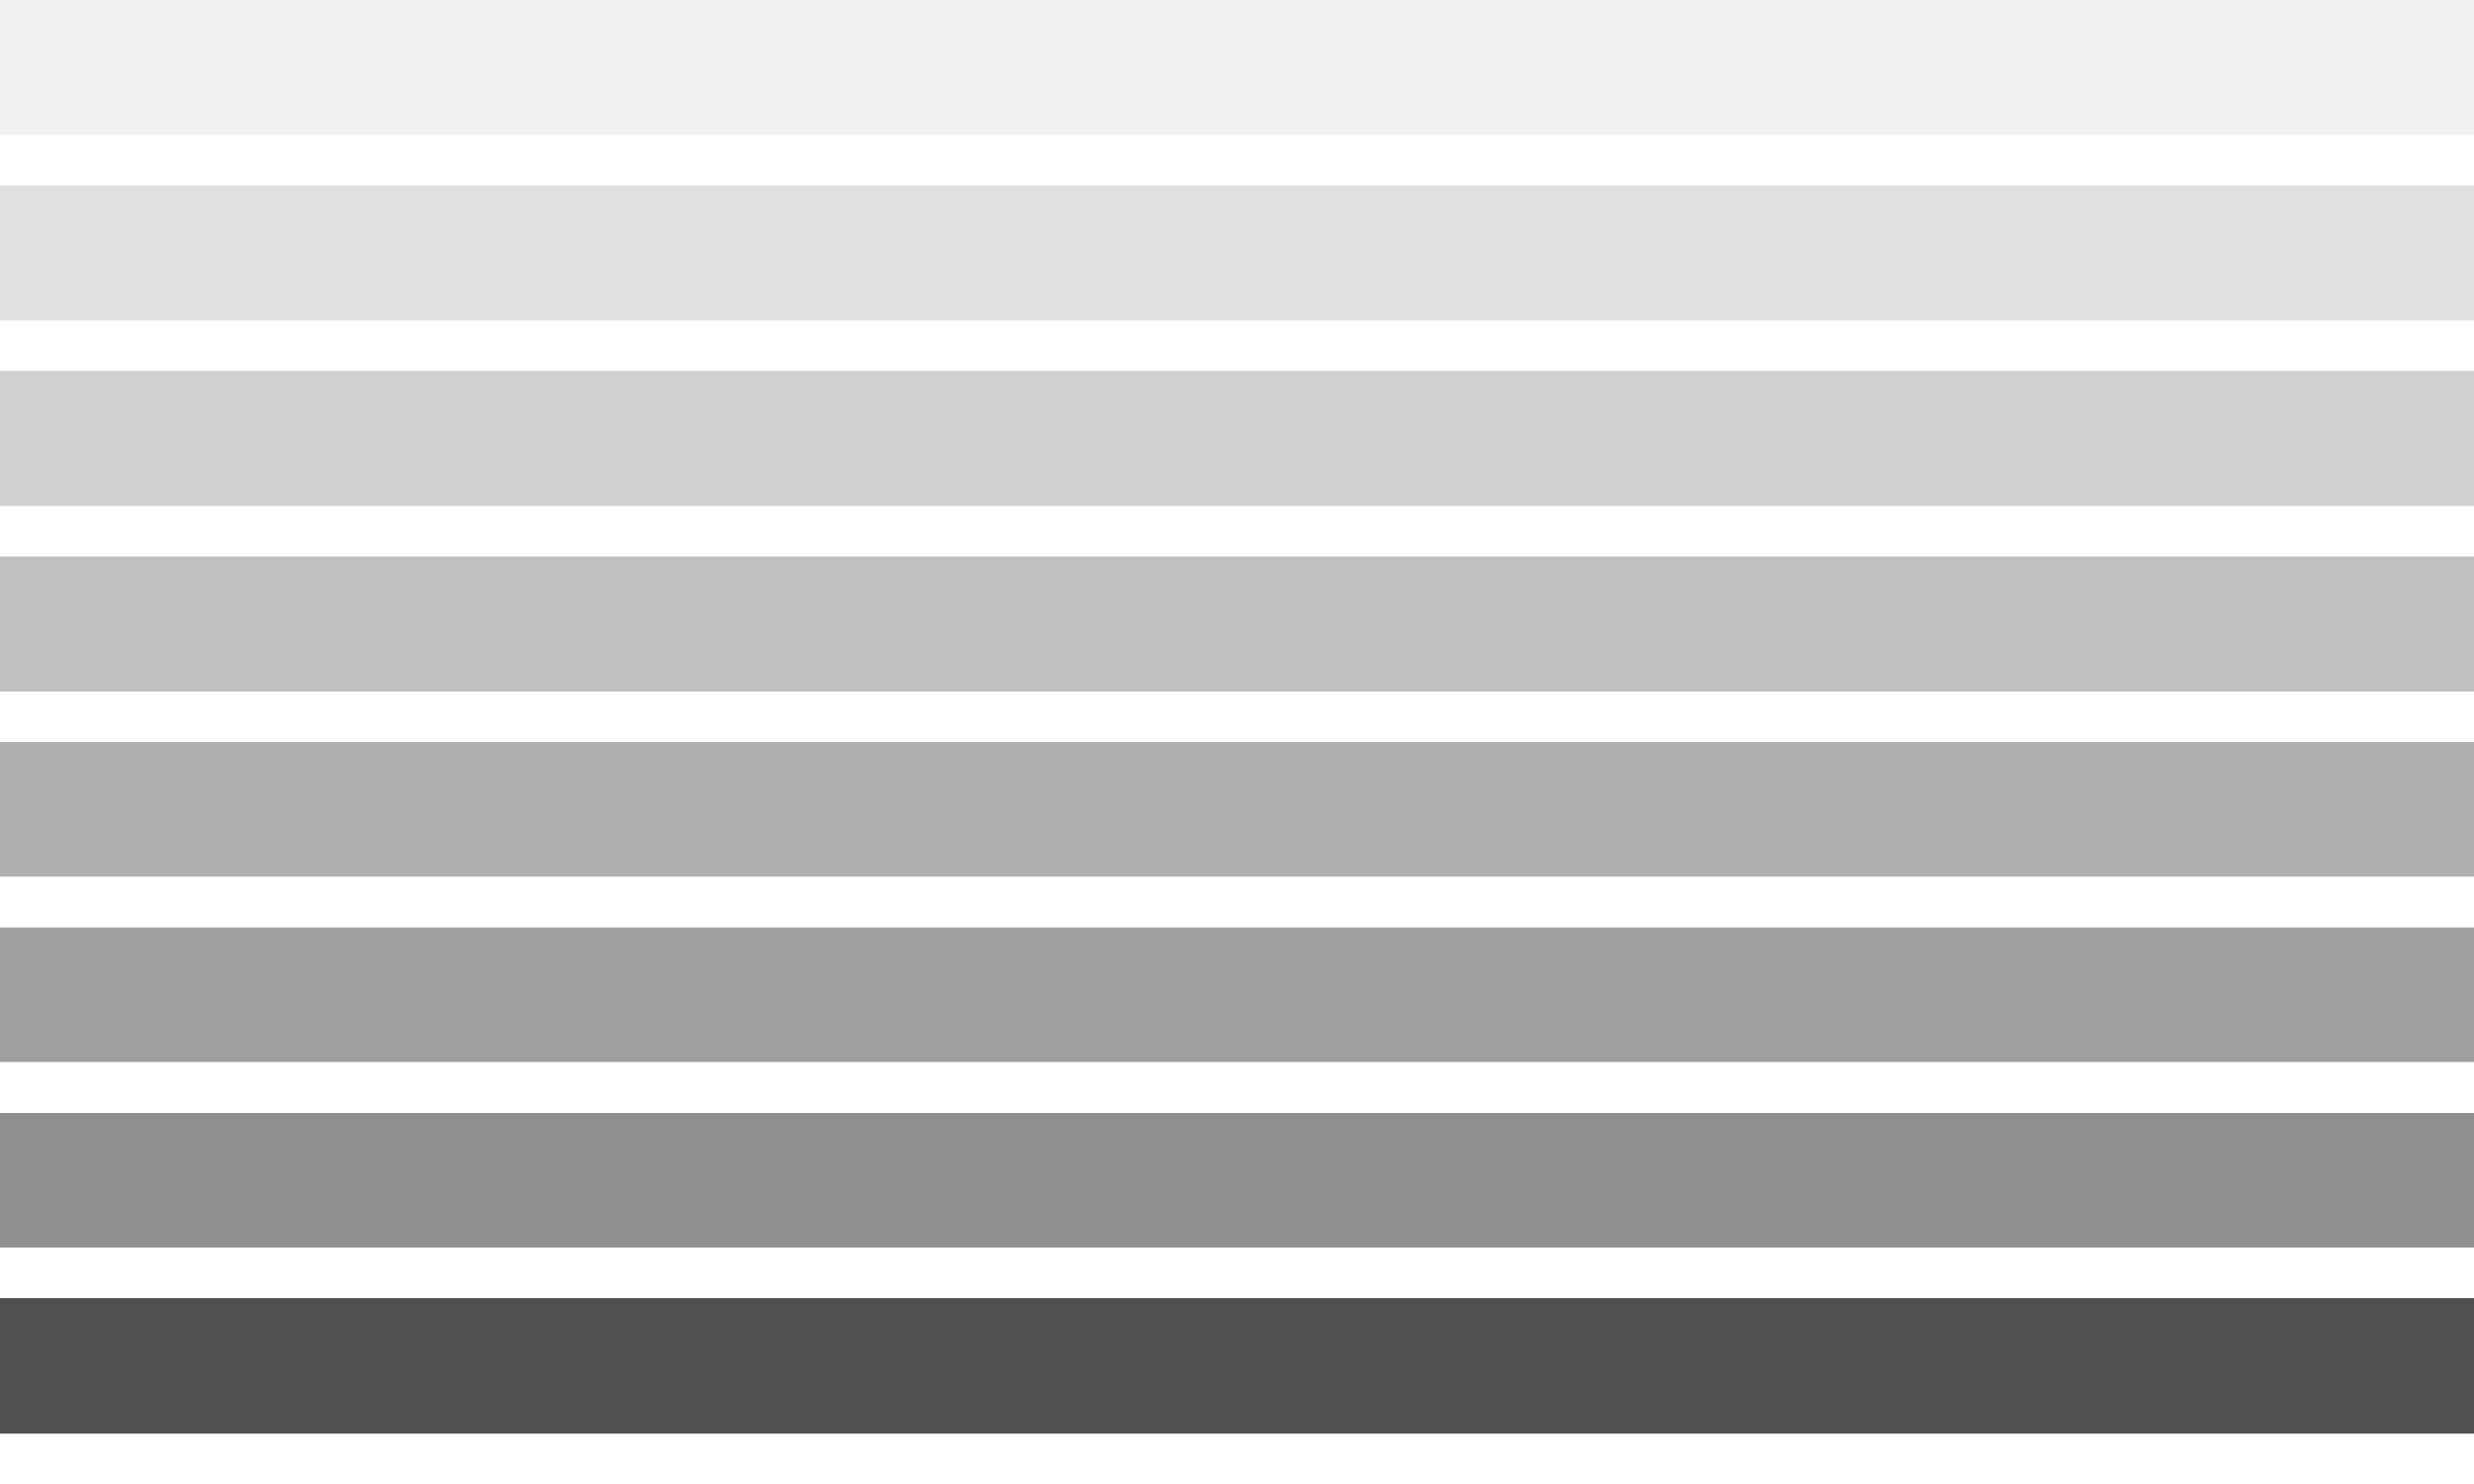
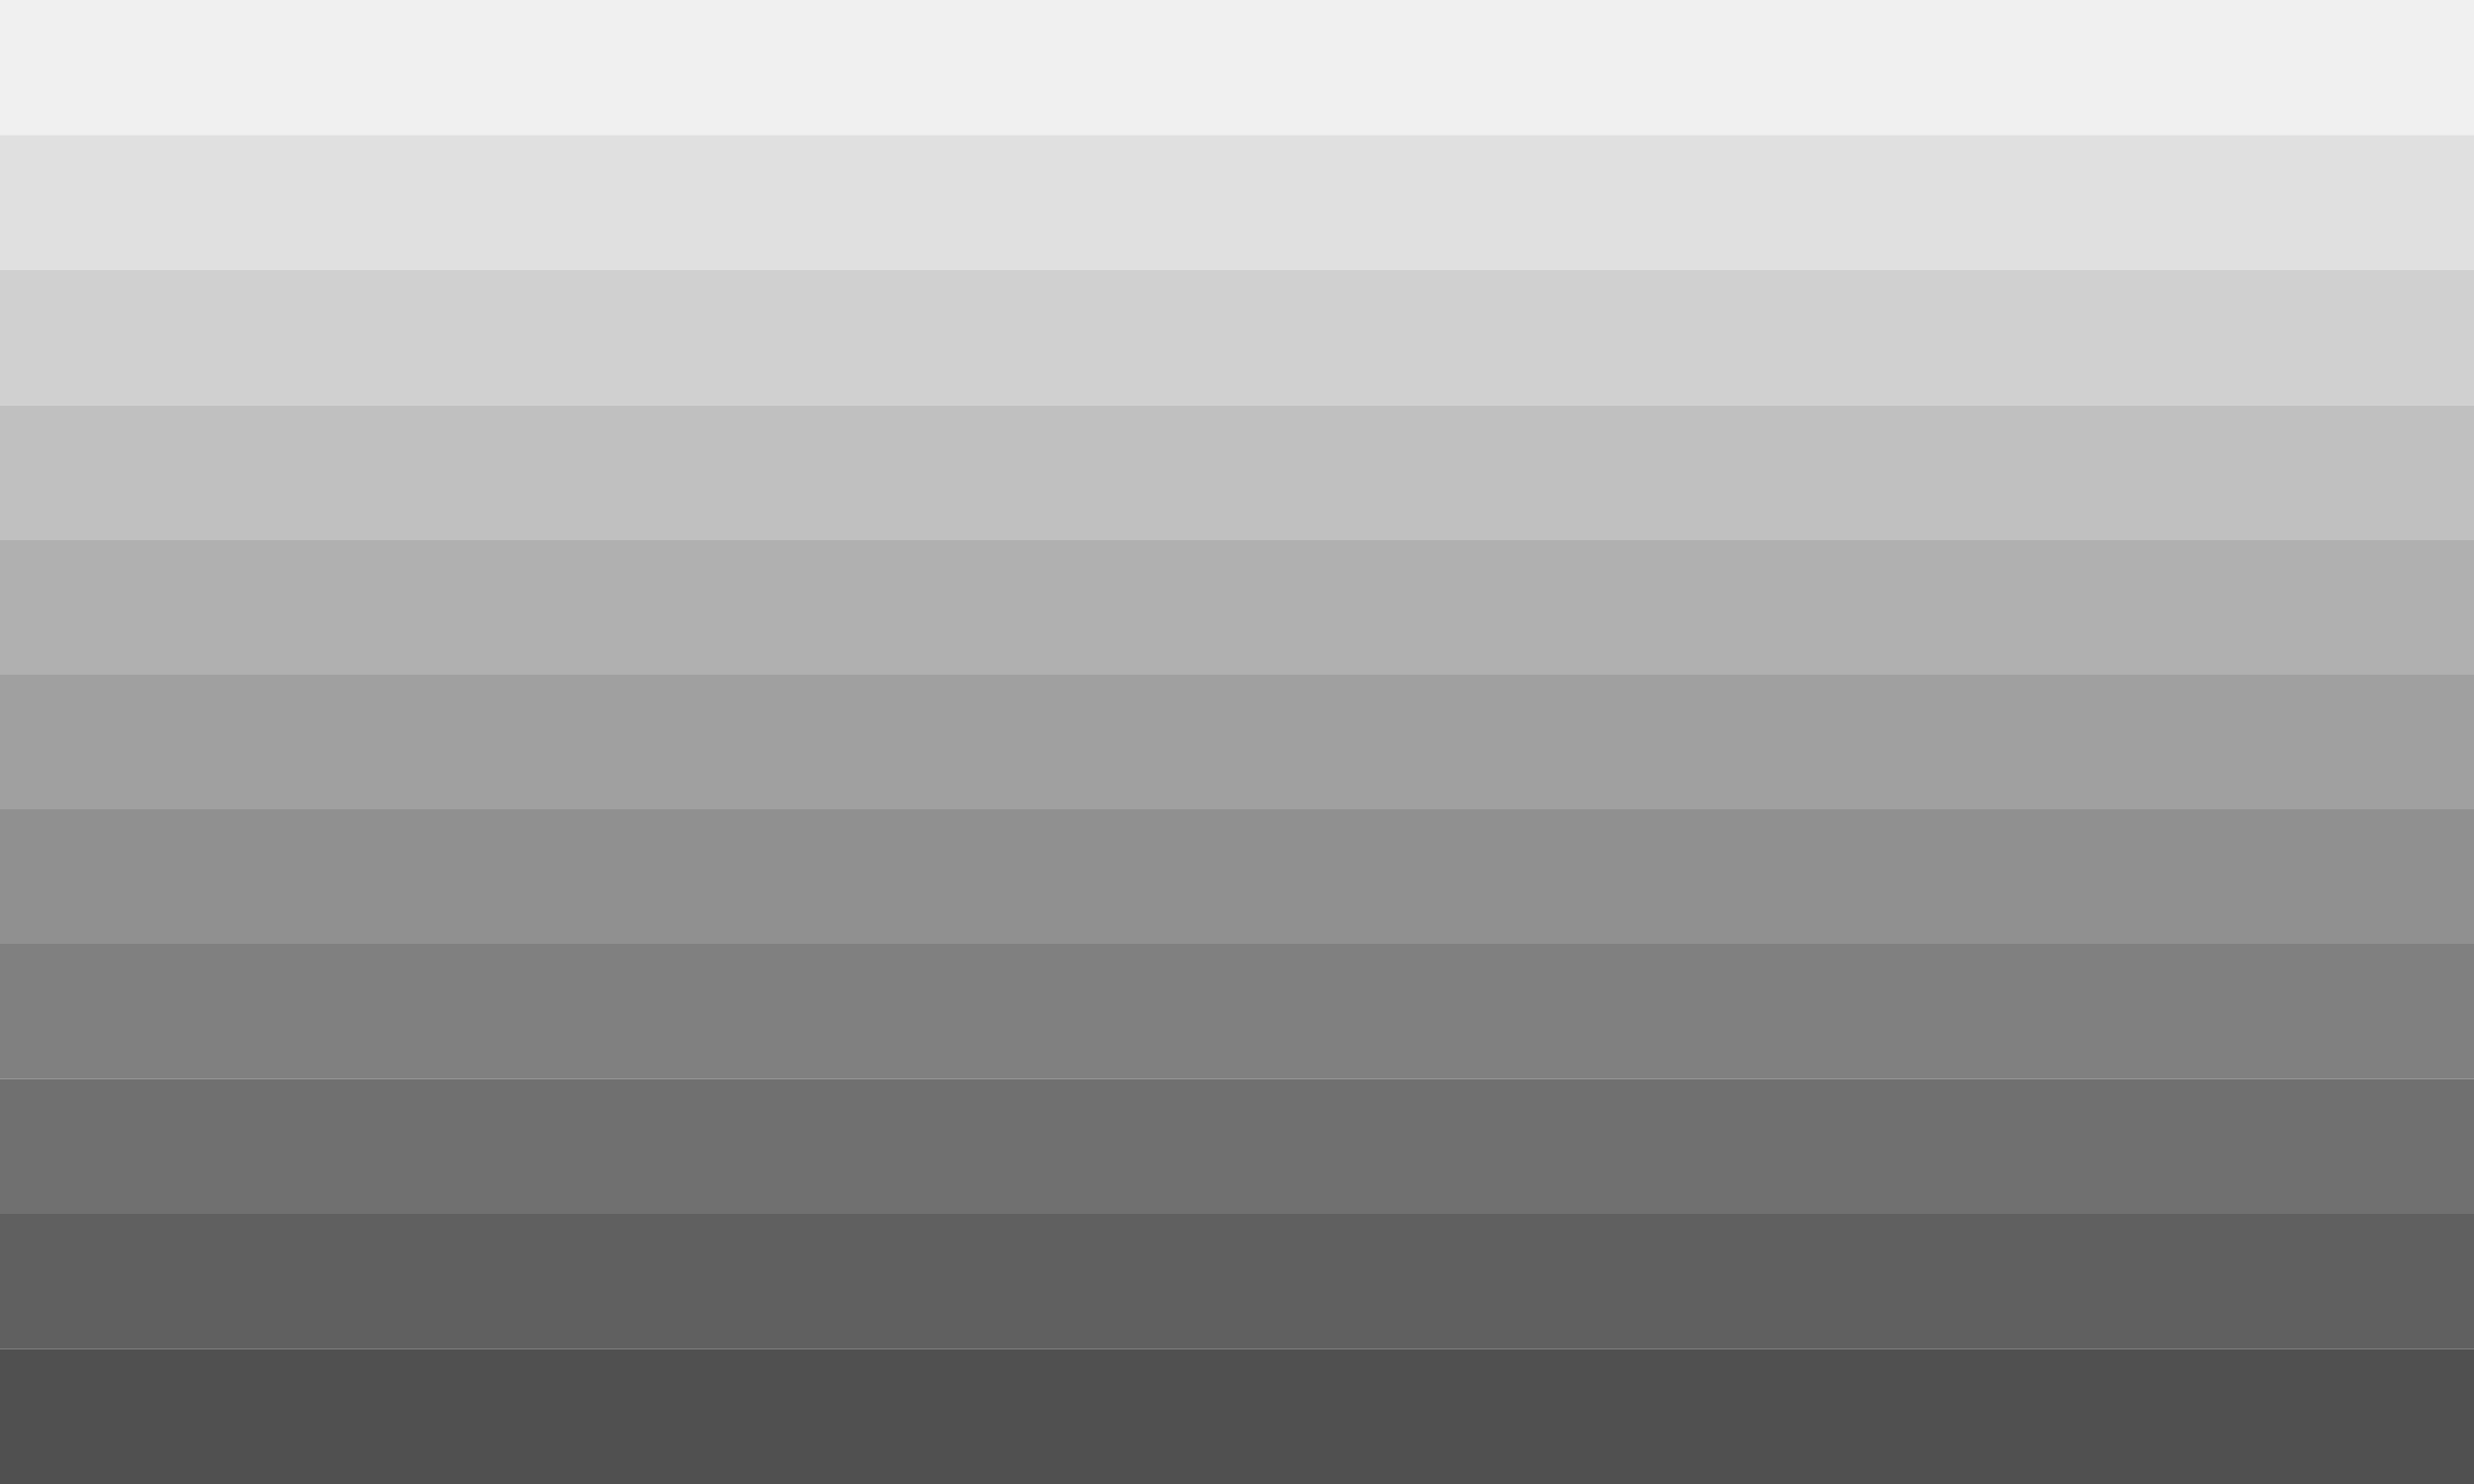
<svg xmlns="http://www.w3.org/2000/svg" version="2" width="5000" height="3000">
  <rect fill="#F0F0F0" x="0" y="0" width="5000" height="273" />
-   <rect fill="#E0E0E0" x="0" y="375" width="5000" height="273" />
-   <rect fill="#D0D0D0" x="0" y="750" width="5000" height="273" />
-   <rect fill="#C0C0C0" x="0" y="1125" width="5000" height="273" />
-   <rect fill="#B0B0B0" x="0" y="1500" width="5000" height="272" />
-   <rect fill="#A0A0A0" x="0" y="1875" width="5000" height="272" />
-   <rect fill="#909090" x="0" y="2250" width="5000" height="272" />
-   <rect fill="#808080" x="0" y="2625" width="5000" height="273" />
-   <rect fill="#707070" x="0" y="2625" width="5000" height="273" />
-   <rect fill="#606060" x="0" y="2625" width="5000" height="273" />
-   <rect fill="#505050" x="0" y="2625" width="5000" height="273" />
+   <rect fill="#E0E0E0" x="0" y="273" width="5000" height="273" />
+   <rect fill="#D0D0D0" x="0" y="546" width="5000" height="273" />
+   <rect fill="#C0C0C0" x="0" y="819" width="5000" height="273" />
+   <rect fill="#B0B0B0" x="0" y="1092" width="5000" height="272" />
+   <rect fill="#A0A0A0" x="0" y="1364" width="5000" height="272" />
+   <rect fill="#909090" x="0" y="1636" width="5000" height="272" />
+   <rect fill="#808080" x="0" y="1908" width="5000" height="273" />
+   <rect fill="#707070" x="0" y="2181" width="5000" height="273" />
+   <rect fill="#606060" x="0" y="2454" width="5000" height="273" />
+   <rect fill="#505050" x="0" y="2727" width="5000" height="273" />
</svg>
